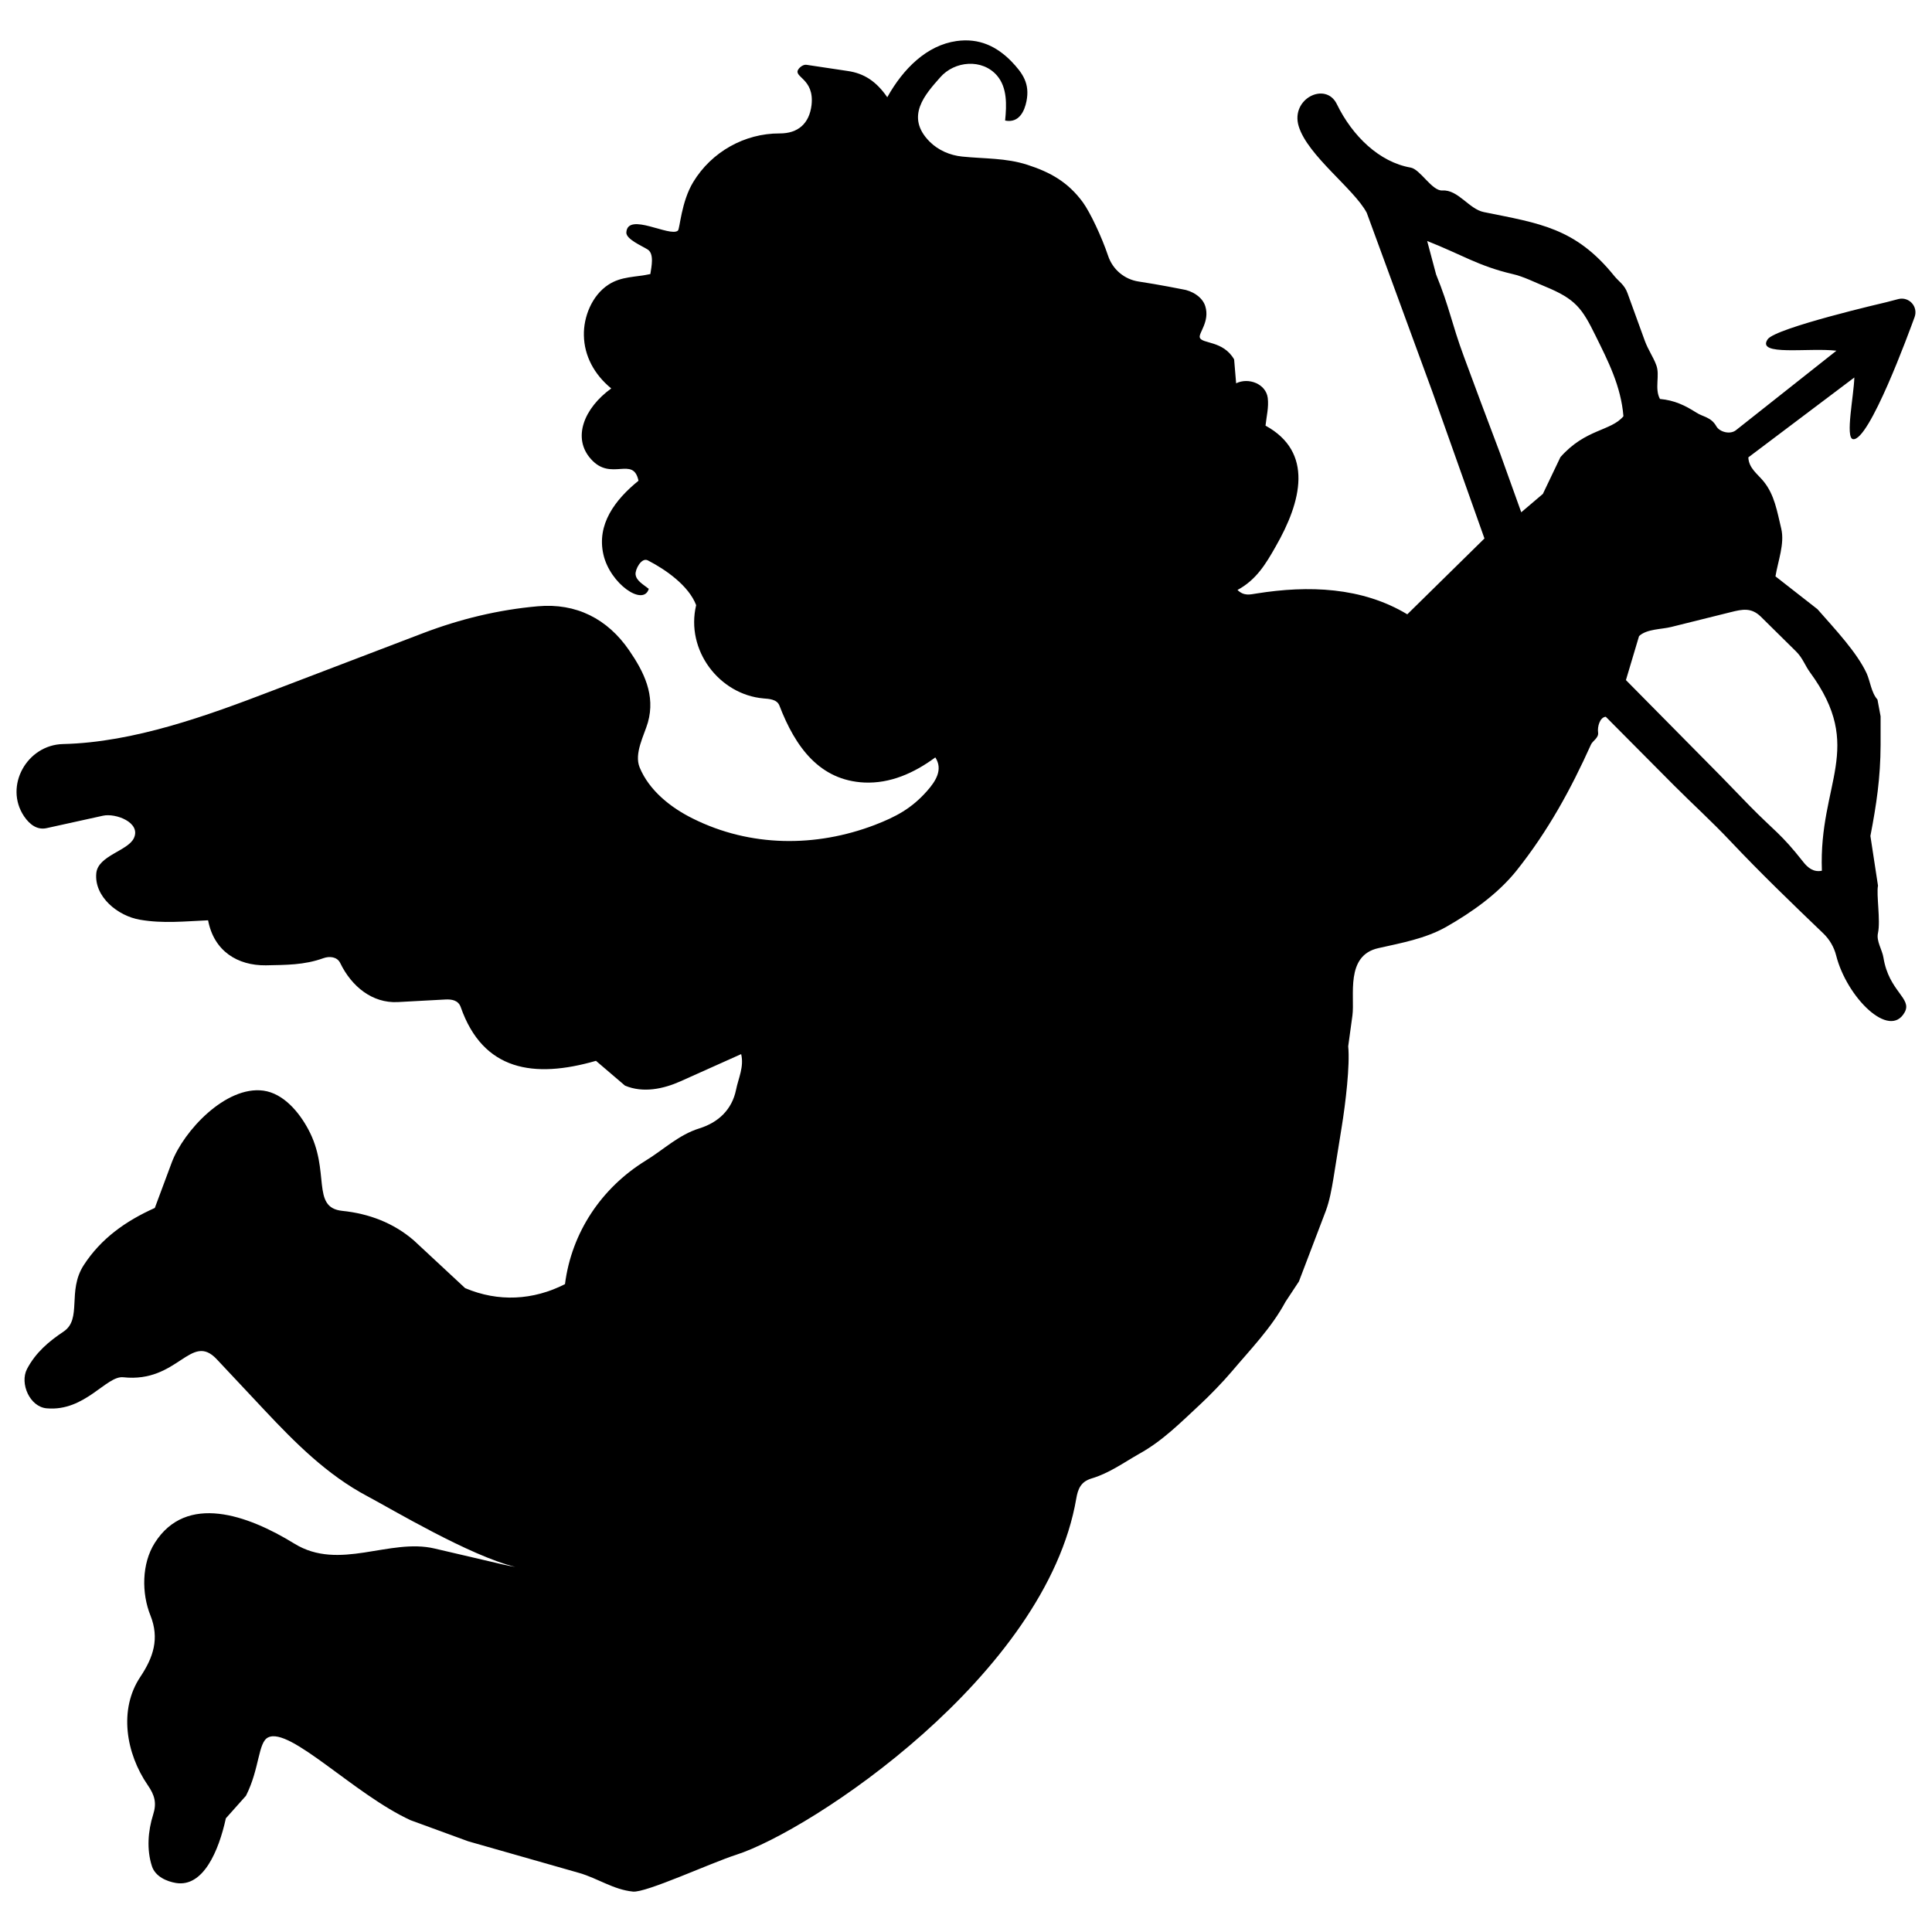
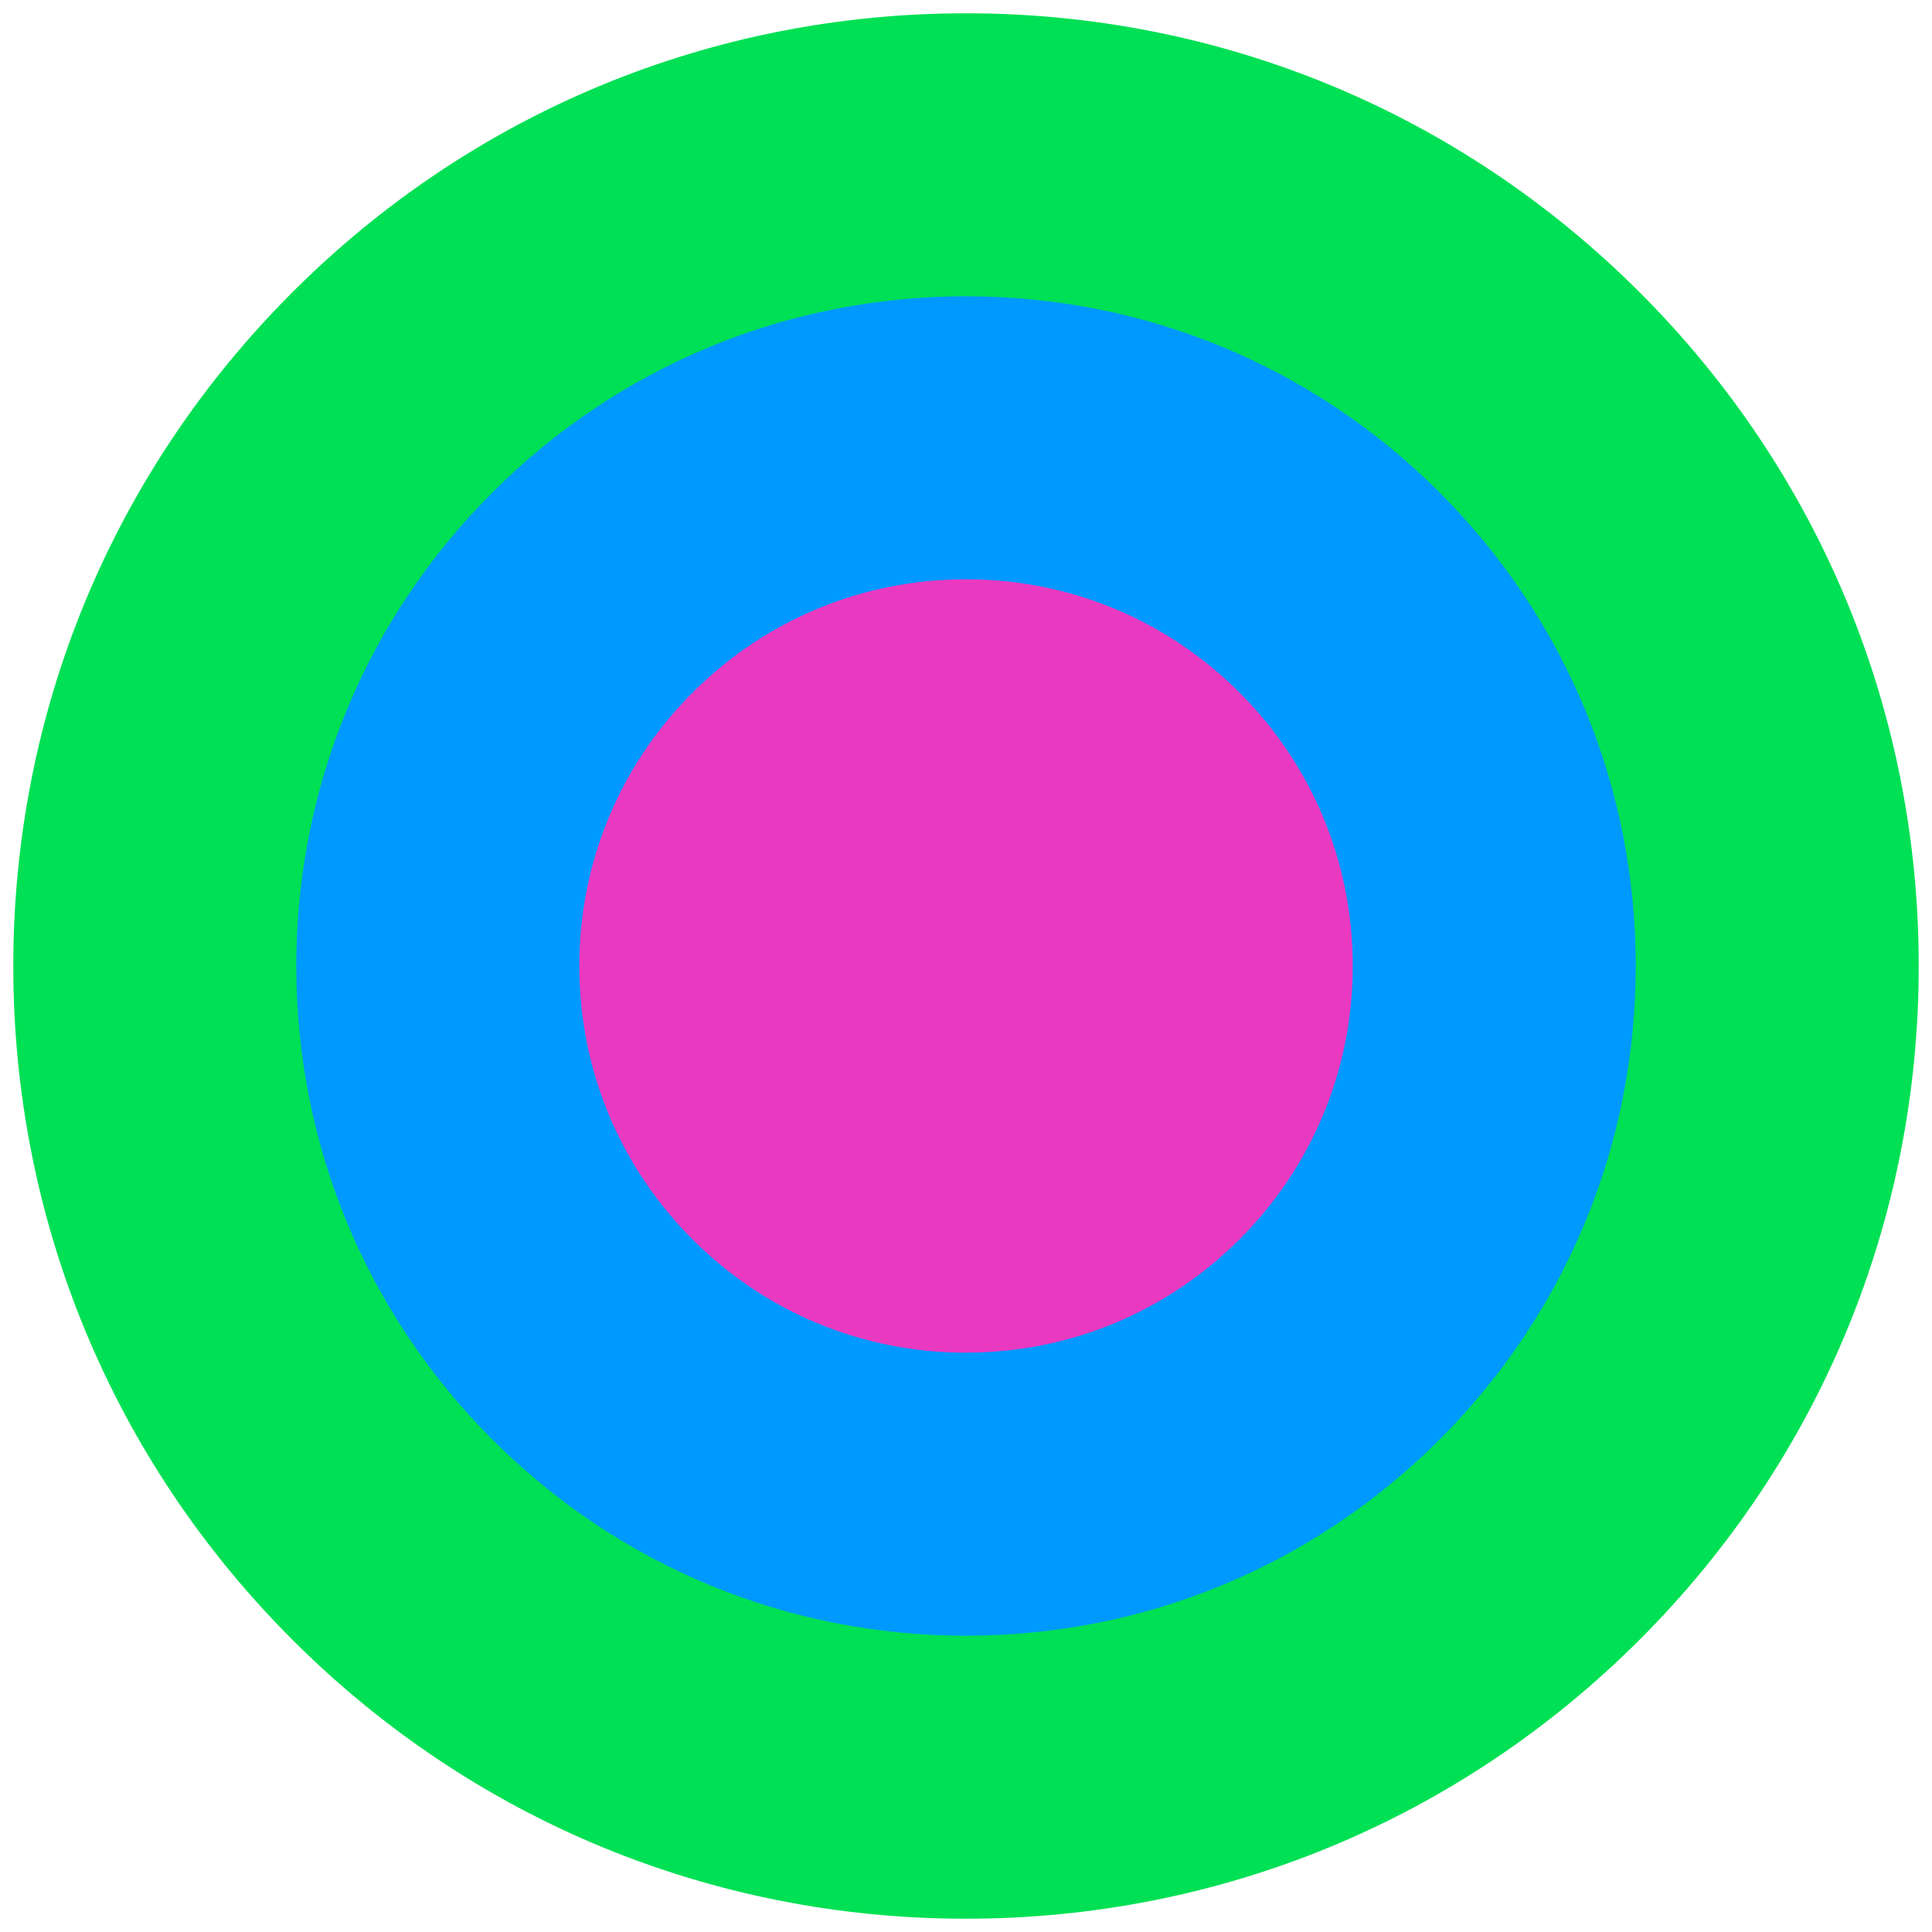
- <svg xmlns="http://www.w3.org/2000/svg" id="Layer_1" data-name="Layer 1" viewBox="0 0 512 512">
-   <path d="M491.057,116.38c4.26.73,14.95-28.57,16.33-32.35,1-2.75-1.44-5.47-4.28-4.78-1.06.26-2.13.55-3.22.84,0,0-29.38,6.79-31.44,9.83-3.08,4.53,10.86,2.16,18.23,3.02l-26.61,21.05c-1.57,1.27-4.38.47-5.21-1.01-1.39-2.46-3.46-2.46-5.27-3.61-3.08-1.96-5.83-3.29-9.68-3.64-1.51-2.76.06-6.28-.98-8.97-.77-2.14-2.13-3.97-3.05-6.49l-4.56-12.55c-.8-2.28-2.3-3.08-3.52-4.59-10.3-12.79-19.86-13.94-34.58-16.93-3.93-.8-6.79-5.98-10.96-5.72-2.79.18-5.86-5.63-8.43-6.07-8.25-1.44-15.41-8.3-19.56-16.83-2.95-6.05-12.32-1.42-10.1,5.87,2.37,7.79,14.66,16.59,18.03,22.93l17.41,47.48,13.79,38.84-20.45,20.1c-12.05-7.25-26.23-7.7-39.88-5.53-1.84.29-3.4.74-5.12-.92,5-2.7,7.52-6.93,10.09-11.46,6.9-11.99,10.16-25.07-2.66-32.09.27-2.57.89-4.85.59-7.34-.47-3.73-5.09-5.51-8.38-3.88l-.53-6.33c-2.9-5.04-8.53-4.09-9.09-5.78-.41-1.18,2.7-4.23,1.45-8.31-.74-2.46-3.55-4.15-6.1-4.5,0,0-6.05-1.22-11.55-2.05-3.78-.56-6.9-3.19-8.11-6.82-1.69-5.03-4.74-11.49-6.68-14.17-3.91-5.33-8.56-7.96-14.69-9.94-5.74-1.86-11.4-1.58-17.32-2.19-3.21-.33-6.31-1.66-8.6-3.95-6.64-6.66-1.08-12.63,2.77-17.01,3.85-4.44,11.19-5.04,15.1-.48,2.7,3.17,2.55,7.7,2.13,11.9,3.76.74,5.15-2.6,5.66-5.12.92-4.65-.92-7.37-4.06-10.63-3.82-3.87-8.44-6.18-14.5-5.32-7.82,1.12-14.07,7.25-18.33,14.89-2.9-4.21-6.16-6.34-10.51-6.96l-10.86-1.63c-.92-.15-1.87.68-2.19,1.19-1.45,2.1,4.29,2.39,3.49,9.47-.59,4.91-3.58,7.55-8.47,7.52-9.26-.03-18.03,4.88-22.88,12.88-3.2,5.27-3.52,12.34-4.06,12.87-2.07,1.84-13.34-5.02-13.67.48-.11,1.8,4.12,3.56,5.65,4.53,1.78,1.12,1.01,4.56.71,6.51-3.88.86-7.67.56-11.1,2.81-4.41,2.87-6.63,8.59-6.51,13.44.09,5.36,2.69,10.33,7.25,14.06-7.22,5.21-10.42,13.15-5.36,18.74,5.36,6.01,11.16-.97,12.58,5.72-6.27,5.09-11.13,11.6-9.29,19.59,1.77,7.7,10.57,13.83,12.02,9.06-1.63-1.27-3.29-2.16-3.5-3.79-.17-1.3,1.54-4.61,3.23-3.76,4.74,2.43,10.87,6.72,12.82,11.87-2.84,11.91,6.1,23.69,17.85,24.72,1.3.12,3.58.15,4.23,1.93,4.24,11.04,10.69,19.8,22.5,20.36,6.81.3,13.15-2.48,18.8-6.66,2.13,3.26.03,6.37-2.13,8.83-4.15,4.73-8.35,6.92-13.94,9.08-15.61,5.95-32.95,5.9-48.2-1.71-5.86-2.9-11.57-7.43-14.09-13.56-1.51-3.7,1.21-8.5,2.19-11.9,2.04-7.25-1.04-13.41-5-19.16-5.69-8.28-13.98-12.55-24.19-11.63-10.39.92-20.51,3.35-30.49,7.16l-39.94,15.25c-16.91,6.48-36.54,13.67-55.37,14.1-9.58.22-15.67,11.15-10.35,19.12,1.59,2.37,3.63,3.7,6.01,3.16l14.89-3.28c3.38-.77,10.16,1.8,8.23,5.92-1.56,3.4-9.53,4.62-9.97,9.32-.59,6.22,5.71,11.34,11.6,12.32,6.1,1.06,11.9.41,18.03.15,1.54,8.17,7.82,12.02,15.31,11.93,5.27-.12,10.09-.03,15.27-1.9,1.57-.56,3.61-.41,4.44,1.3,2.99,6.19,8.5,10.69,15.25,10.34l12.58-.68c1.63-.09,3.46.14,4.11,2.04,5.9,16.84,19.34,18.97,35.83,14.21l7.69,6.57c4.83,2.04,10.22.86,14.68-1.13l16.11-7.22c.8,3.41-.74,6.37-1.36,9.47-1.07,5.21-4.65,8.62-9.65,10.19-5.57,1.72-9.51,5.65-14.36,8.61-11.64,7.2-19.57,18.98-21.32,32.69-8.43,4.29-17.64,4.79-26.46,1.06l-13.56-12.61c-5.42-4.71-12.02-7.16-19.01-7.87-8.4-.89-2.99-10.51-9.02-21.64-2.4-4.48-6.52-9.48-11.88-10.22-9.97-1.33-21.13,10.66-24.27,19.01l-4.5,12.08c-7.73,3.46-14.27,8.11-18.83,15.15-4.47,6.9-.35,14.27-5.36,17.62-3.9,2.6-7.4,5.56-9.68,9.91-1.98,3.82.74,10.04,5.21,10.42,10.16.92,15.84-8.73,20.31-8.23,14.54,1.57,17.88-12.13,24.78-4.76l12.58,13.41c8.17,8.7,16.61,17.2,27.33,22.88,6.36,3.37,27.13,15.8,39.2,18.73-2.19-.35-4.38-.89-6.55-1.41l-14.83-3.46c-11.96-2.84-25.25,6.07-37.19-1.31-12.46-7.66-28.62-13.35-36.97-.2-3.52,5.53-3.52,13.41-1.15,19.27,2.42,6.1.76,11.07-2.67,16.22-5.83,8.68-3.79,20.37,1.93,28.69,1.89,2.72,2.42,4.79,1.45,7.84-1.37,4.33-1.75,9.27-.33,13.65.89,2.78,3.94,4.06,6.37,4.47,7.22,1.18,11.33-8.44,13.23-17.14l5.33-5.98c3.64-7.19,3.19-14.15,5.86-15.45,5.74-2.9,22.82,15.07,37.74,21.93l15.31,5.6,29.39,8.38c5.01,1.45,9.03,4.41,14.24,4.94,3.41.38,20.7-7.62,27.33-9.74,19.8-6.34,82.14-47.52,90.17-94.44.42-2.46,1.18-4.44,4-5.29,4.59-1.34,8.43-4.12,12.58-6.49,6.39-3.53,11.09-8.37,16.32-13.21,2.4-2.22,6.12-6.07,8.23-8.57,5.07-6.01,10.58-11.62,14.32-18.57l3.55-5.38,7.11-18.66c1-2.66,1.56-5.77,2.04-8.67l2.19-13.62c1.01-6.21,2.22-16.37,1.72-21.37l1.12-8.17c.68-5.18-1.98-15.9,6.9-17.85,6.04-1.36,12.37-2.49,17.91-5.6,6.9-3.93,13.79-8.82,18.71-14.98,8.29-10.42,14.33-21.43,19.71-33.39.45-.98,2.11-1.75,1.87-3.23-.21-1.39.44-3.99,2.04-4.11l18.12,18.23c5.06,5.07,9.98,9.51,14.89,14.72,8.03,8.5,16.17,16.35,24.58,24.41,1.68,1.6,2.89,3.64,3.46,5.89,2.79,11.07,14.14,22.4,18.17,15.05,2.04-3.7-4.18-5.48-5.63-14.45-.32-2.1-1.95-4.38-1.45-6.54.71-3.31-.47-10.18,0-12.55l-2.01-13.17c1.6-8.29,2.67-15.46,2.7-24.13v-7.58l-.83-4.44c-1.63-1.81-1.93-4.88-2.87-6.96-2.58-5.53-8.26-11.57-13.03-16.99l-11.13-8.7c.68-4.12,2.46-8.62,1.54-12.61-1.1-4.53-1.75-8.97-4.71-12.59-1.63-1.98-3.91-3.49-4.02-6.33l28.09-21.17c-.12,4.74-2.45,15.99-.36,16.34ZM413.527,121.15l-4.65,9.74-5.73,4.87-5.57-15.51-5.15-13.68-4.47-12.05c-3.31-8.94-3.76-12.89-7.37-21.77l-2.37-8.88c9.06,3.55,13.59,6.65,22.62,8.75,2.9.65,5.95,2.22,8.64,3.31,8.05,3.32,9.77,5.7,13.41,13.13,3.28,6.66,6.69,13.26,7.34,21.25-3.35,4-10.04,3.29-16.7,10.84ZM466.637,163.42l9.33,9.21c1.74,1.69,2.39,3.76,3.7,5.54,14.74,20.13,2.29,29.22,3.15,52.58-2.19.47-3.76-.8-4.97-2.37-5.86-7.46-7.65-8.18-14.16-14.81l-7.58-7.82-25.22-25.52,3.48-11.66c2.05-1.92,5.98-1.77,8.53-2.42l15.84-3.94c2.99-.74,5.36-1.27,7.9,1.21Z" />
+ <svg xmlns="http://www.w3.org/2000/svg" id="Layer_1" version="1.1" viewBox="0 0 512 512">
+   <defs>
+     <style>
+       .st0 {
+         fill: #00e054;
+       }
+ 
+       .st1 {
+         fill: #09f;
+       }
+ 
+       .st2 {
+         fill: #ea39c1;
+       }
+     </style>
+   </defs>
+   <path class="st0" d="M256,508.48c-67.44,0-130.84-26.26-178.53-73.95S3.52,323.44,3.52,256,29.78,125.16,77.47,77.47,188.56,3.52,256,3.52s130.84,26.26,178.53,73.95,73.95,111.09,73.95,178.53-26.26,130.84-73.95,178.53-111.09,73.95-178.53,73.95Z" />
+   <path class="st1" d="M256,433.48c-47.41,0-91.97-18.46-125.5-51.98-33.52-33.52-51.98-78.09-51.98-125.5s18.46-91.98,51.98-125.5c33.52-33.52,78.09-51.98,125.5-51.98s91.98,18.46,125.5,51.98c33.52,33.52,51.98,78.09,51.98,125.5s-18.46,91.97-51.98,125.5-78.09,51.98-125.5,51.98Z" />
+   <path class="st2" d="M256,358.48c-27.37,0-53.11-10.66-72.46-30.02-19.35-19.35-30.01-45.09-30.01-72.46s10.66-53.11,30.02-72.46,45.09-30.02,72.46-30.02,53.11,10.66,72.46,30.01c19.36,19.36,30.02,45.09,30.02,72.46s-10.66,53.11-30.02,72.46c-19.36,19.35-45.09,30.01-72.46,30.01Z" />
</svg>
